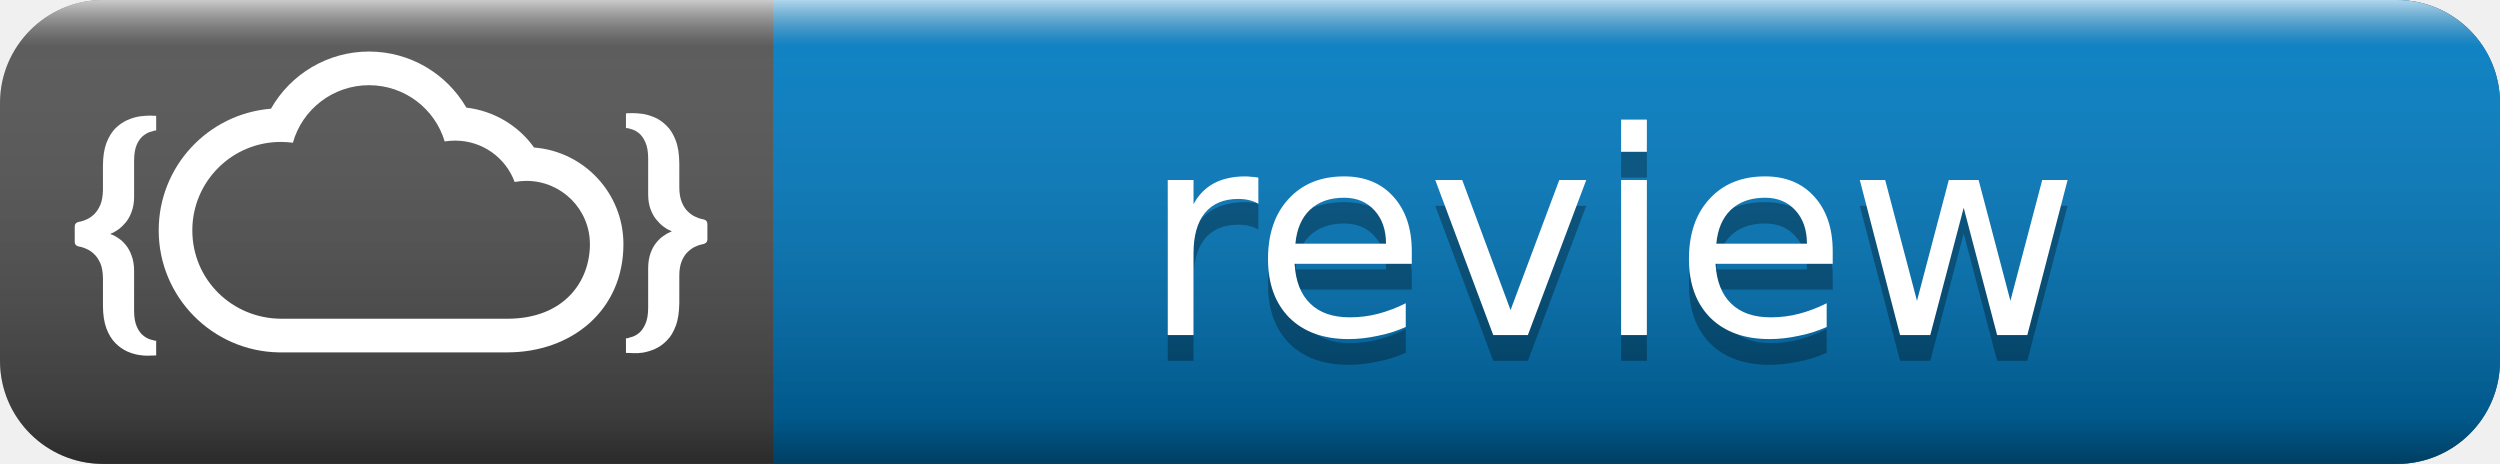
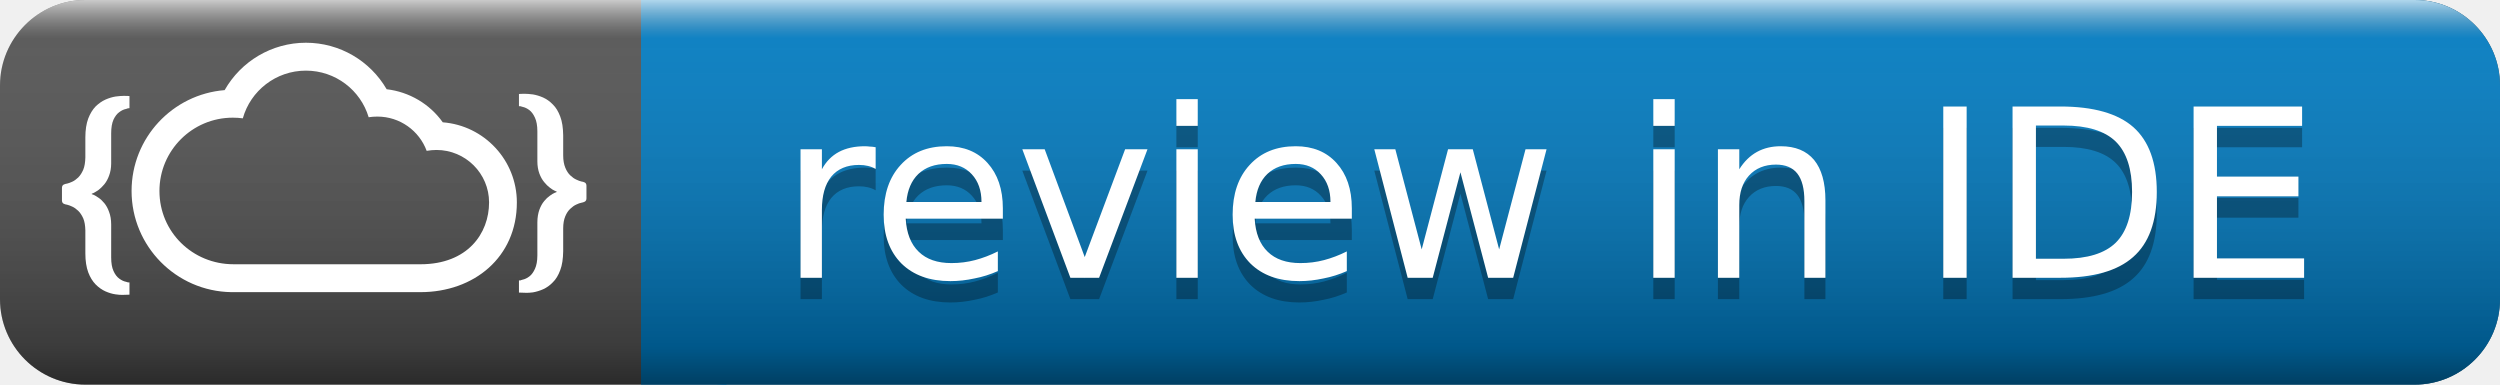
- <svg xmlns="http://www.w3.org/2000/svg" width="97" height="18">
+ <svg xmlns="http://www.w3.org/2000/svg" width="117" height="18">
  <linearGradient id="a" x2="0" y2="100%">
    <stop offset="0" stop-color="#fff" stop-opacity=".7" />
    <stop offset=".1" stop-color="#aaa" stop-opacity=".1" />
    <stop offset=".9" stop-opacity=".3" />
    <stop offset="1" stop-opacity=".5" />
  </linearGradient>
-   <rect rx="4" width="97" height="18" fill="#555" />
-   <rect rx="4" x="30" width="67" height="18" fill="#007ec6" />
+   <rect rx="4" width="117" height="18" fill="#555" />
+   <rect rx="4" x="30" width="87" height="18" fill="#007ec6" />
  <path fill="#007ec6" d="M30 0h4v18h-4z" />
-   <rect rx="4" width="97" height="18" fill="url(#a)" />
+   <rect rx="4" width="117" height="18" fill="url(#a)" />
  <g fill="#fff" text-anchor="middle" font-family="DejaVu Sans,Verdana,Geneva,sans-serif" font-size="11">
    <g transform="matrix(0.6,0,0,0.6,-17,2)">
      <path fill-rule="evenodd" clip-rule="evenodd" fill="#ffffff" d="M62.869,6.207c3.233,0.249,5.779,2.957,5.779,6.249         c0,4.281-3.346,6.998-7.518,6.998h-0.661h-0.568H46.818H46.37c-4.299-0.069-7.774-3.577-7.774-7.892         c0-4.142,3.199-7.539,7.259-7.865C47.128,1.453,49.527,0,52.194,0c2.642,0,5.015,1.417,6.298,3.627         C60.263,3.834,61.854,4.78,62.869,6.207L62.869,6.207z M59.273,17.279h1.032h0.825c3.673,0,5.351-2.398,5.351-4.823         c0-2.26-1.84-4.092-4.104-4.092c-0.257,0-0.516,0.026-0.764,0.069c-0.576-1.564-2.081-2.673-3.846-2.673         c-0.23,0-0.463,0.018-0.678,0.051c-0.629-2.106-2.582-3.635-4.896-3.635c-2.338,0-4.318,1.571-4.92,3.721         c-0.249-0.034-0.515-0.052-0.783-0.052c-3.157,0-5.72,2.561-5.72,5.716c0,3.214,2.598,5.717,5.771,5.717H58.18H59.273z" />
      <path fill="#ffffff" d="M72.262,16.264c-0.01,0.594-0.079,1.083-0.232,1.479c-0.146,0.394-0.335,0.713-0.577,0.944         c-0.231,0.242-0.491,0.423-0.757,0.542c-0.275,0.121-0.541,0.198-0.792,0.242c-0.481,0.068-0.662,0.016-1.092,0.016v-0.946         c0.249,0,0.034,0,0.283-0.06c0.174-0.035,0.354-0.12,0.525-0.25c0.172-0.129,0.317-0.326,0.439-0.593         c0.12-0.258,0.189-0.611,0.189-1.058v-2.57c0-0.379,0.059-0.705,0.156-0.981c0.103-0.274,0.223-0.498,0.377-0.678         c0.146-0.181,0.294-0.317,0.447-0.421c0.147-0.104,0.266-0.181,0.37-0.223c0.104-0.044,0.156-0.062,0.156-0.062v-0.034         c0,0-0.052-0.025-0.156-0.068c-0.104-0.043-0.223-0.12-0.37-0.232c-0.153-0.112-0.3-0.258-0.447-0.439         c-0.154-0.181-0.274-0.403-0.377-0.67c-0.098-0.267-0.156-0.584-0.156-0.954V6.903c0-0.447-0.069-0.799-0.189-1.058         c-0.122-0.267-0.267-0.463-0.439-0.593c-0.171-0.129-0.352-0.214-0.525-0.25c-0.257-0.06-0.025-0.051-0.283-0.051V3.999         c0.01,0,0.043,0,0.121-0.01c0.076,0,0.18-0.008,0.309-0.008c0.181,0,0.405,0.018,0.662,0.051c0.251,0.042,0.516,0.12,0.792,0.241         c0.267,0.12,0.526,0.3,0.757,0.541c0.242,0.232,0.431,0.55,0.577,0.938c0.154,0.396,0.223,0.885,0.232,1.468v1.566         c0,0.387,0.06,0.705,0.162,0.955c0.104,0.257,0.233,0.456,0.396,0.609c0.156,0.147,0.311,0.258,0.466,0.326         c0.155,0.078,0.292,0.122,0.395,0.147c0.189,0.035,0.396,0.069,0.396,0.335v0.98c0,0.265-0.207,0.3-0.396,0.343         c-0.103,0.019-0.24,0.062-0.395,0.14c-0.155,0.068-0.31,0.179-0.466,0.326c-0.162,0.146-0.292,0.344-0.396,0.592         c-0.103,0.249-0.162,0.559-0.162,0.938V16.264z" />
      <path fill="#ffffff" d="M34.991,16.427c0,0.594,0.078,1.083,0.224,1.479c0.147,0.395,0.344,0.704,0.576,0.944         c0.241,0.242,0.499,0.423,0.766,0.542c0.276,0.121,0.535,0.198,0.792,0.234c0.473,0.076,0.653,0.025,1.083,0.025v-0.954         c-0.25,0-0.034,0-0.274-0.052c-0.181-0.035-0.352-0.121-0.525-0.249c-0.18-0.13-0.327-0.327-0.447-0.593         c-0.12-0.259-0.181-0.611-0.181-1.058v-2.57c0-0.378-0.059-0.714-0.164-0.98c-0.094-0.275-0.223-0.499-0.368-0.679         c-0.148-0.181-0.302-0.325-0.447-0.42c-0.147-0.103-0.277-0.181-0.371-0.224c-0.104-0.043-0.155-0.061-0.164-0.061v-0.034         c0.009,0,0.061-0.026,0.164-0.068c0.094-0.052,0.224-0.129,0.371-0.231c0.145-0.113,0.299-0.26,0.447-0.439         c0.145-0.181,0.274-0.405,0.368-0.67c0.105-0.276,0.164-0.594,0.164-0.956V7.066c0-0.446,0.061-0.799,0.181-1.067         c0.121-0.256,0.267-0.454,0.447-0.583c0.173-0.129,0.345-0.215,0.525-0.25c0.258-0.059,0.017-0.059,0.274-0.059V4.162         c0,0-0.034,0-0.118-0.01c-0.071-0.008-0.175-0.008-0.312-0.008c-0.181,0-0.395,0.018-0.653,0.051         c-0.257,0.042-0.516,0.12-0.792,0.241c-0.267,0.121-0.525,0.3-0.766,0.533c-0.232,0.241-0.429,0.559-0.576,0.945         c-0.146,0.396-0.224,0.887-0.224,1.47v1.564c-0.009,0.379-0.06,0.707-0.164,0.955c-0.112,0.257-0.242,0.456-0.395,0.609         c-0.155,0.146-0.31,0.26-0.465,0.329c-0.163,0.076-0.292,0.119-0.396,0.144c-0.19,0.035-0.405,0.069-0.405,0.335v0.98         c0,0.268,0.214,0.3,0.405,0.335c0.104,0.026,0.232,0.069,0.396,0.147c0.155,0.068,0.31,0.179,0.465,0.326         c0.153,0.146,0.283,0.344,0.395,0.592c0.104,0.249,0.155,0.559,0.164,0.938V16.427z" />
    </g>
-     <text x="62.5" y="14" fill="#010101" fill-opacity=".3">review</text>
-     <text x="62.5" y="13">review</text>
+     <text x="72.5" y="14" fill="#010101" fill-opacity=".3">review in IDE</text>
+     <text x="72.5" y="13">review in IDE</text>
  </g>
</svg>
